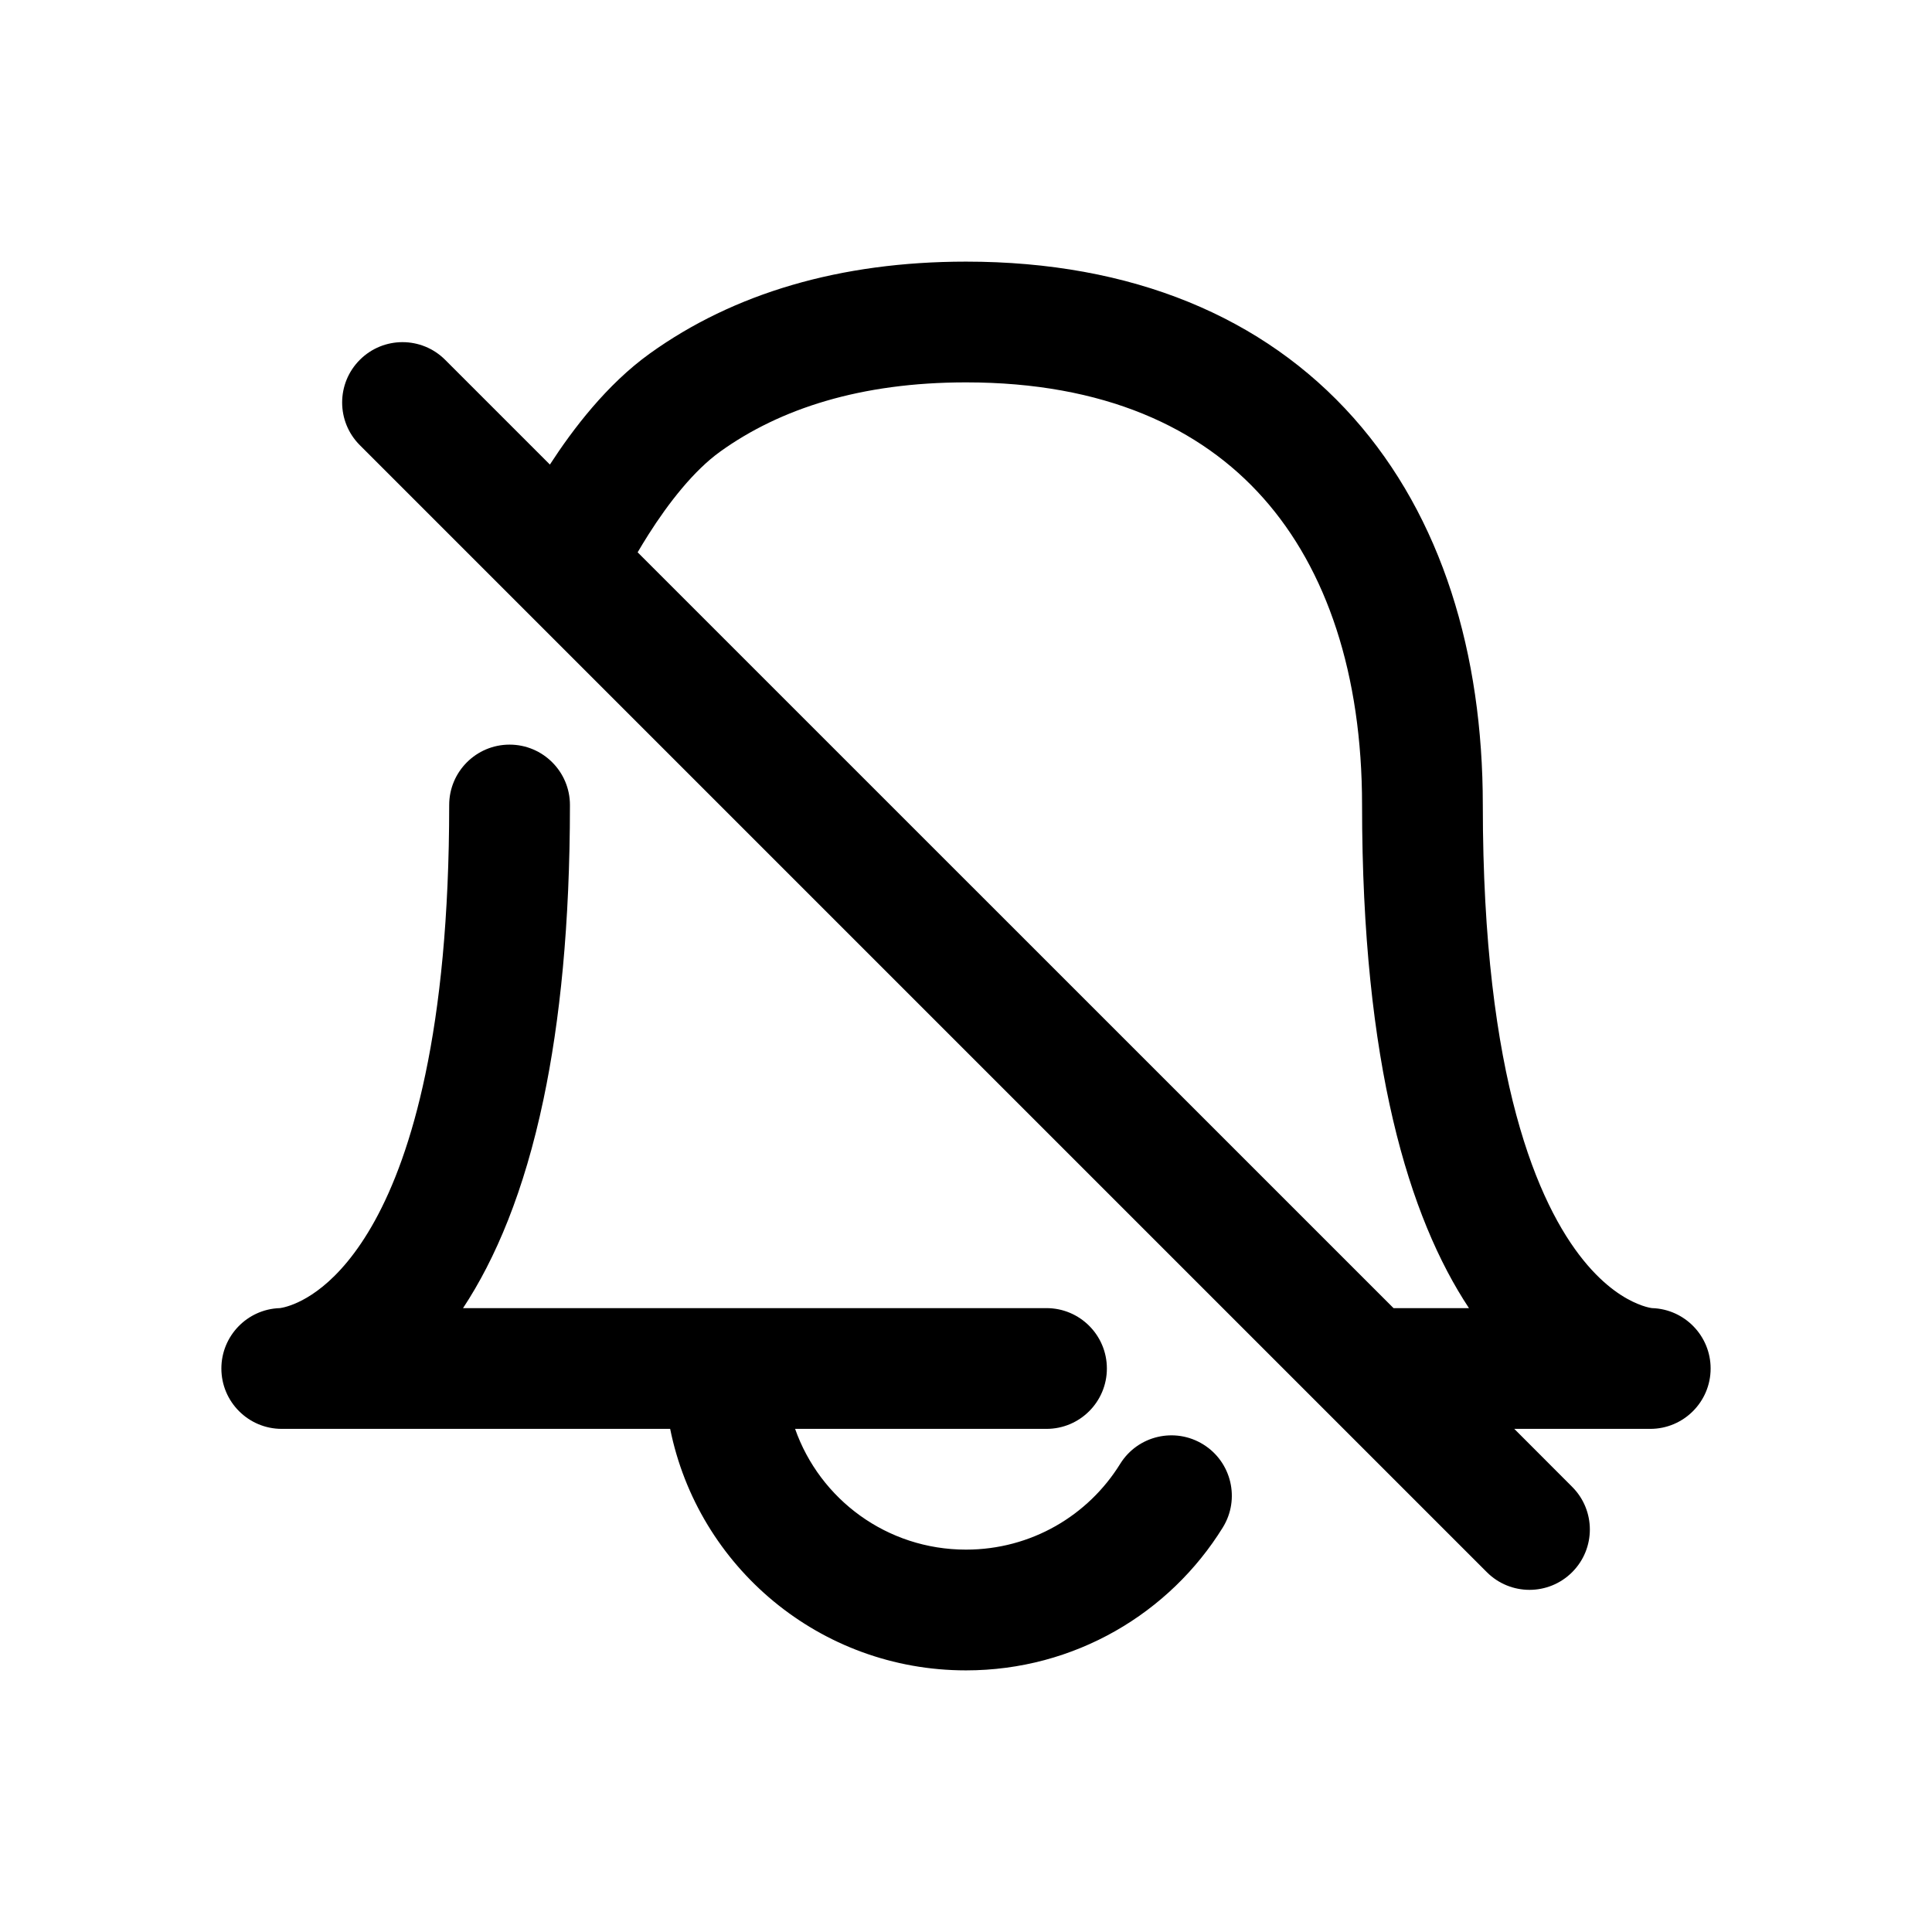
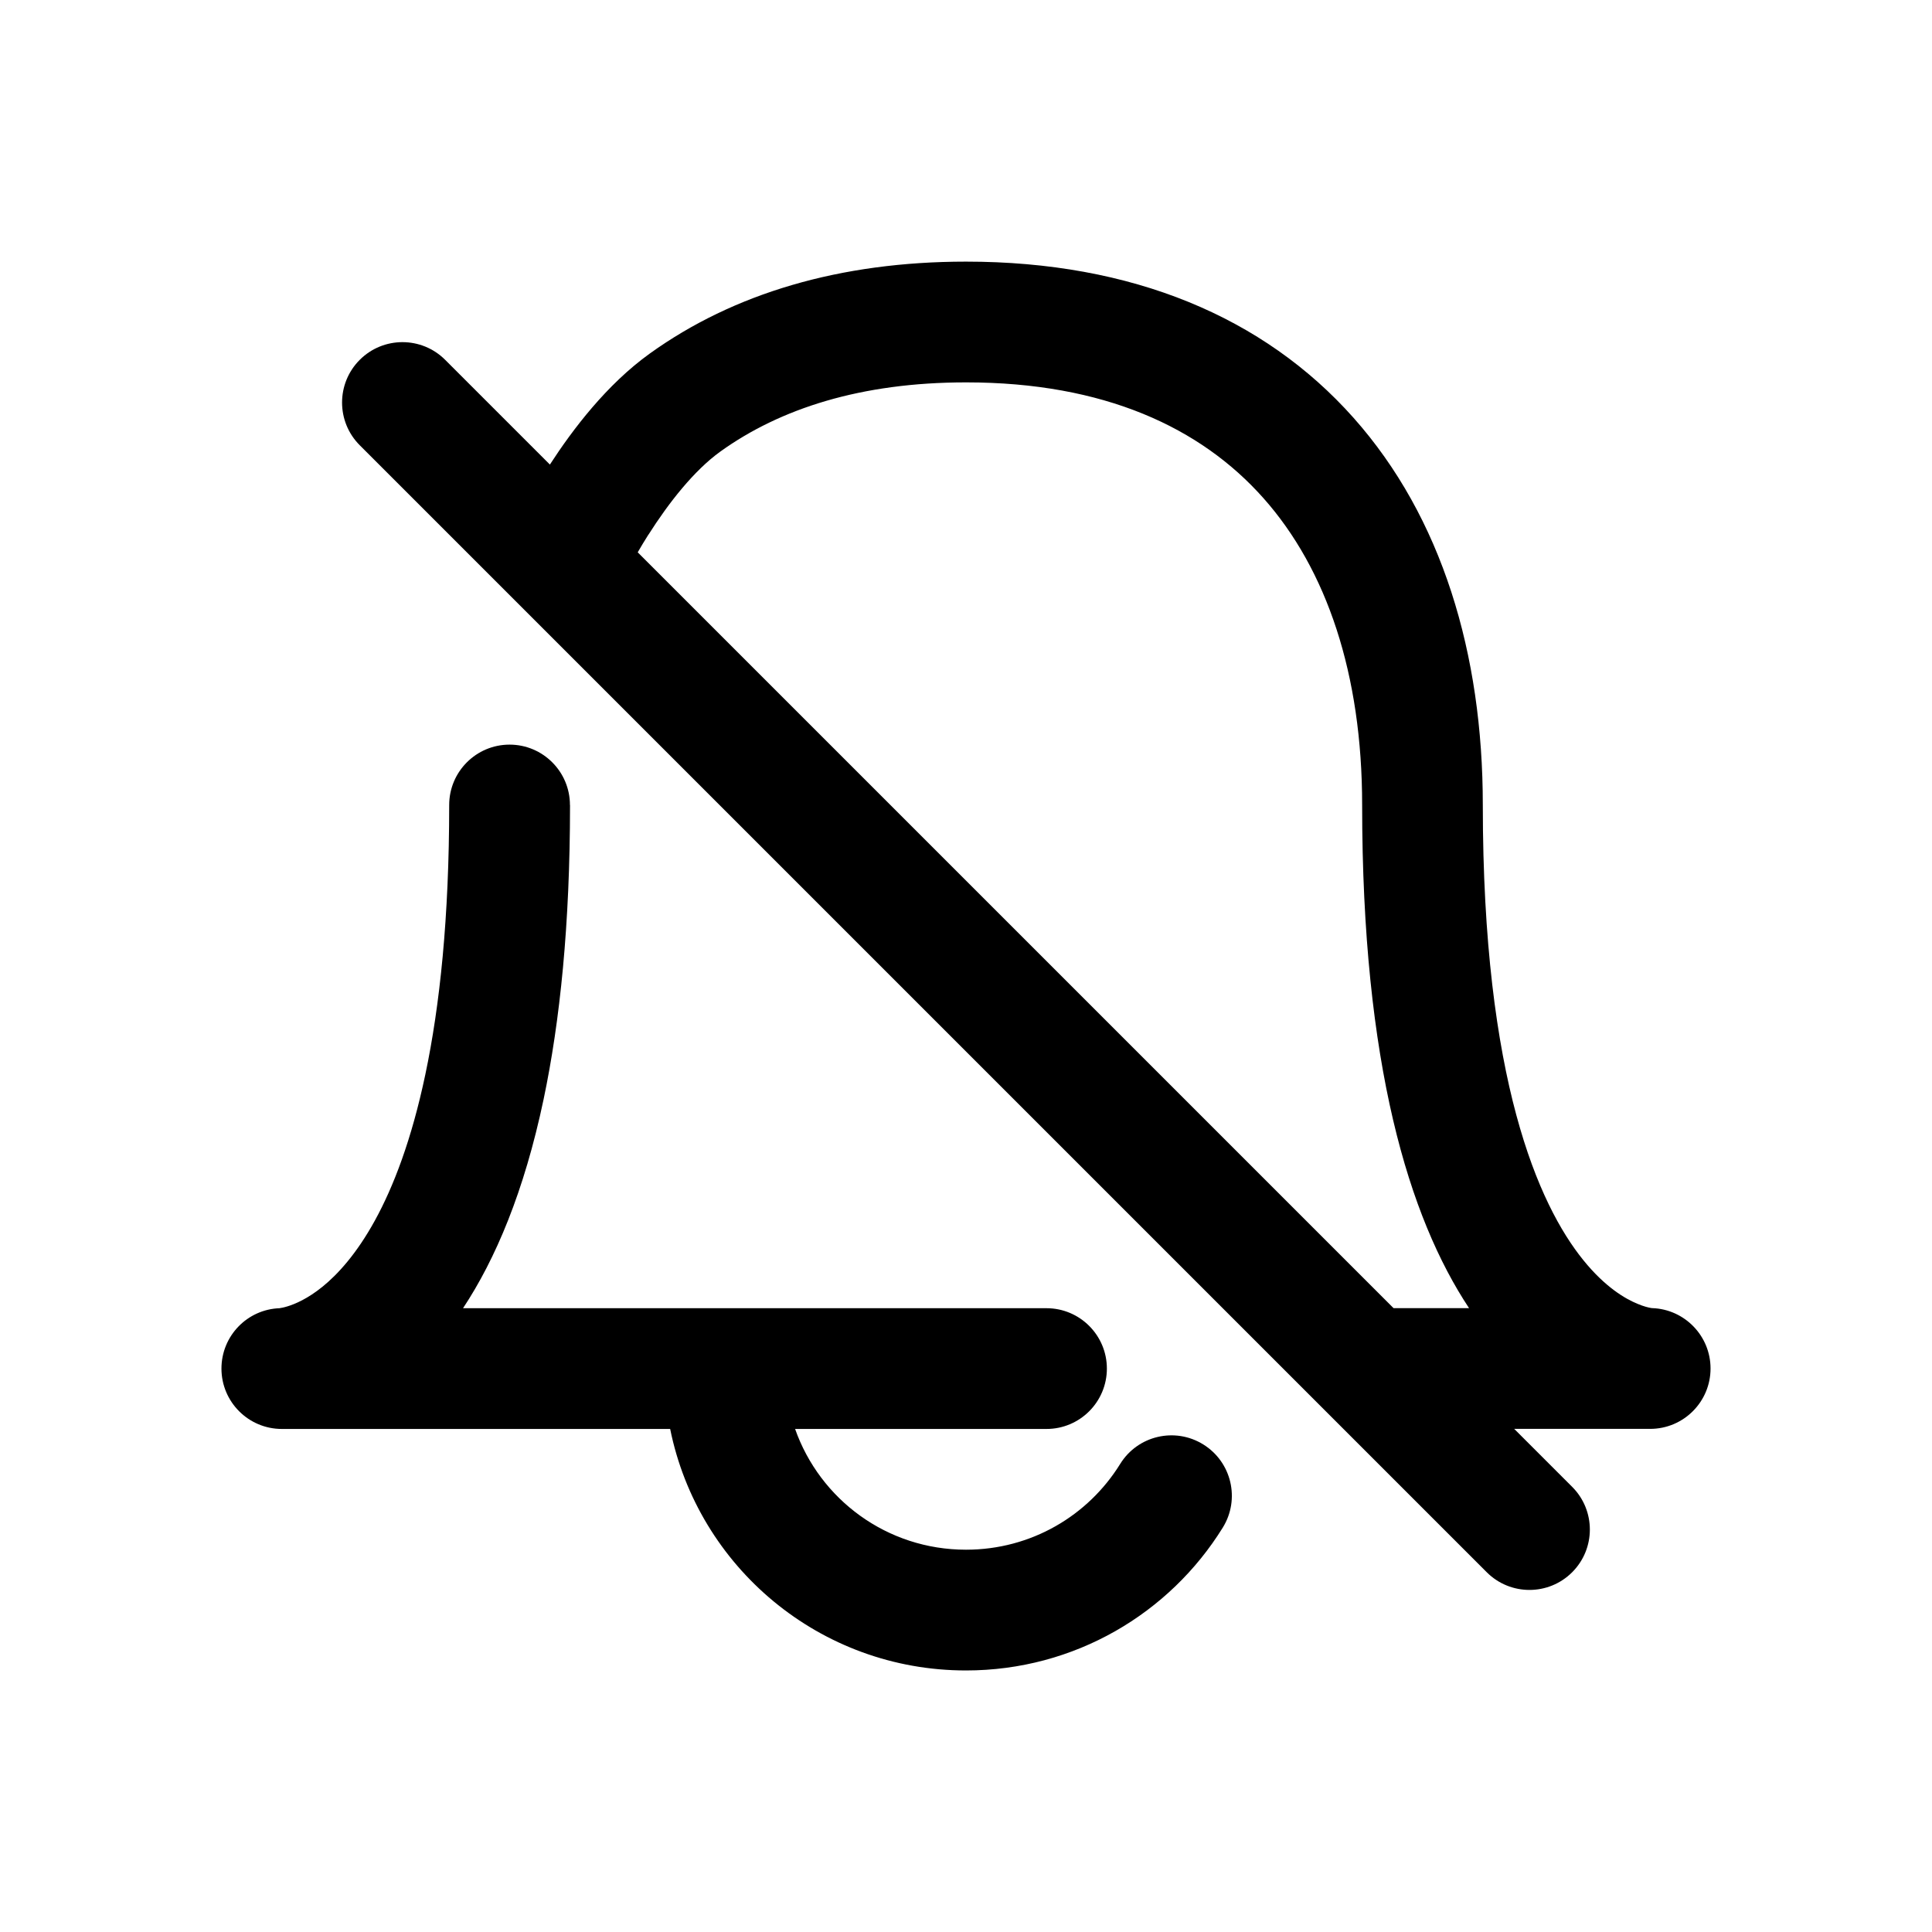
- <svg xmlns="http://www.w3.org/2000/svg" width="24" height="24" viewBox="0 0 24 24" fill="none">
-   <path fill-rule="evenodd" clip-rule="evenodd" d="M12 3.25C10.437 3.25 9.113 3.644 8.073 4.391C7.538 4.775 7.115 5.333 6.831 5.771L5.53 4.47C5.237 4.177 4.763 4.177 4.47 4.47C4.177 4.763 4.177 5.237 4.47 5.53L6.47 7.53L16.47 17.53L18.47 19.53C18.763 19.823 19.237 19.823 19.53 19.53C19.823 19.237 19.823 18.763 19.53 18.47L18.811 17.75H20.5C20.914 17.75 21.25 17.414 21.25 17C21.25 16.595 20.928 16.264 20.526 16.25L20.524 16.25C20.521 16.25 20.515 16.249 20.509 16.248C20.48 16.243 20.422 16.23 20.344 16.197C20.192 16.135 19.941 15.991 19.668 15.653C19.114 14.968 18.42 13.418 18.42 10C18.42 8.122 17.913 6.426 16.813 5.189C15.701 3.939 14.065 3.25 12 3.25ZM8.055 6.641C8.006 6.718 7.962 6.792 7.921 6.861L17.311 16.25H18.248C17.504 15.126 16.92 13.224 16.92 10C16.92 8.378 16.482 7.074 15.692 6.186C14.914 5.311 13.715 4.75 12 4.75C10.692 4.75 9.689 5.077 8.948 5.609C8.62 5.844 8.305 6.247 8.055 6.641ZM7.08 10C7.08 9.586 6.744 9.25 6.33 9.25C5.916 9.25 5.58 9.586 5.58 10C5.58 11.404 5.463 12.497 5.284 13.346C4.942 14.977 4.38 15.68 4.01 15.981C3.822 16.134 3.664 16.2 3.571 16.228C3.523 16.243 3.49 16.248 3.477 16.25L3.473 16.25C3.072 16.264 2.75 16.595 2.75 17C2.75 17.414 3.086 17.75 3.5 17.75L3.501 17.75L8.325 17.75C8.671 19.464 10.183 20.75 12 20.75C13.349 20.75 14.53 20.041 15.19 18.975C15.408 18.623 15.299 18.161 14.947 17.943C14.595 17.725 14.133 17.833 13.915 18.185C13.518 18.826 12.81 19.25 12 19.25C11.017 19.25 10.185 18.625 9.877 17.75H13C13.414 17.75 13.75 17.414 13.75 17C13.75 16.586 13.414 16.25 13 16.25H9H5.752C6.154 15.641 6.511 14.803 6.752 13.654C6.956 12.684 7.08 11.485 7.08 10Z" fill="black" />
+ <svg xmlns="http://www.w3.org/2000/svg" fill="none" height="24" viewBox="0 0 24 24" width="24">
+   <path clip-rule="evenodd" d="m12 3.25c-1.563 0-2.887.394-3.927 1.141-.535.384-.958.942-1.242 1.38l-1.301-1.301c-.293-.293-.768-.293-1.061 0s-.293.768 0 1.061l2 2 10 10 2 2c.293.293.768.293 1.061 0s.293-.768 0-1.061l-.72-.72h1.689c.414 0 .75-.336.75-.75 0-.405-.322-.736-.724-.75l-.002-0c-.004-.001-.009-.001-.015-.002-.029-.005-.087-.018-.165-.051-.152-.062-.402-.206-.675-.544-.554-.685-1.248-2.235-1.248-5.653 0-1.878-.507-3.574-1.607-4.811-1.112-1.25-2.748-1.939-4.813-1.939zm-3.945 3.391c-.049.077-.093.151-.133.22l9.389 9.389h.938c-.745-1.124-1.328-3.026-1.328-6.25 0-1.622-.438-2.926-1.228-3.814-.778-.875-1.977-1.436-3.692-1.436-1.308 0-2.311.327-3.052.859-.327.235-.643.638-.893 1.032zm-.975 3.359c0-.414-.336-.75-.75-.75-.414 0-.75.336-.75.75 0 1.404-.117 2.497-.296 3.346-.343 1.631-.905 2.334-1.274 2.635-.188.153-.346.219-.439.247-.048.015-.08.02-.094.022l-.003.001c-.402.014-.723.344-.723.75 0 .414.336.75.75.75h.001 4.823c.347 1.714 1.858 3 3.675 3 1.349 0 2.53-.709 3.19-1.775.218-.352.11-.814-.243-1.033-.352-.218-.814-.11-1.032.243-.397.641-1.104 1.065-1.915 1.065-.983 0-1.815-.625-2.123-1.5h3.123c.414 0 .75-.336.75-.75s-.336-.75-.75-.75h-4-3.248c.403-.609.759-1.447 1.001-2.596.204-.971.328-2.17.328-3.654z" fill="#000" fill-rule="evenodd" />
</svg>
